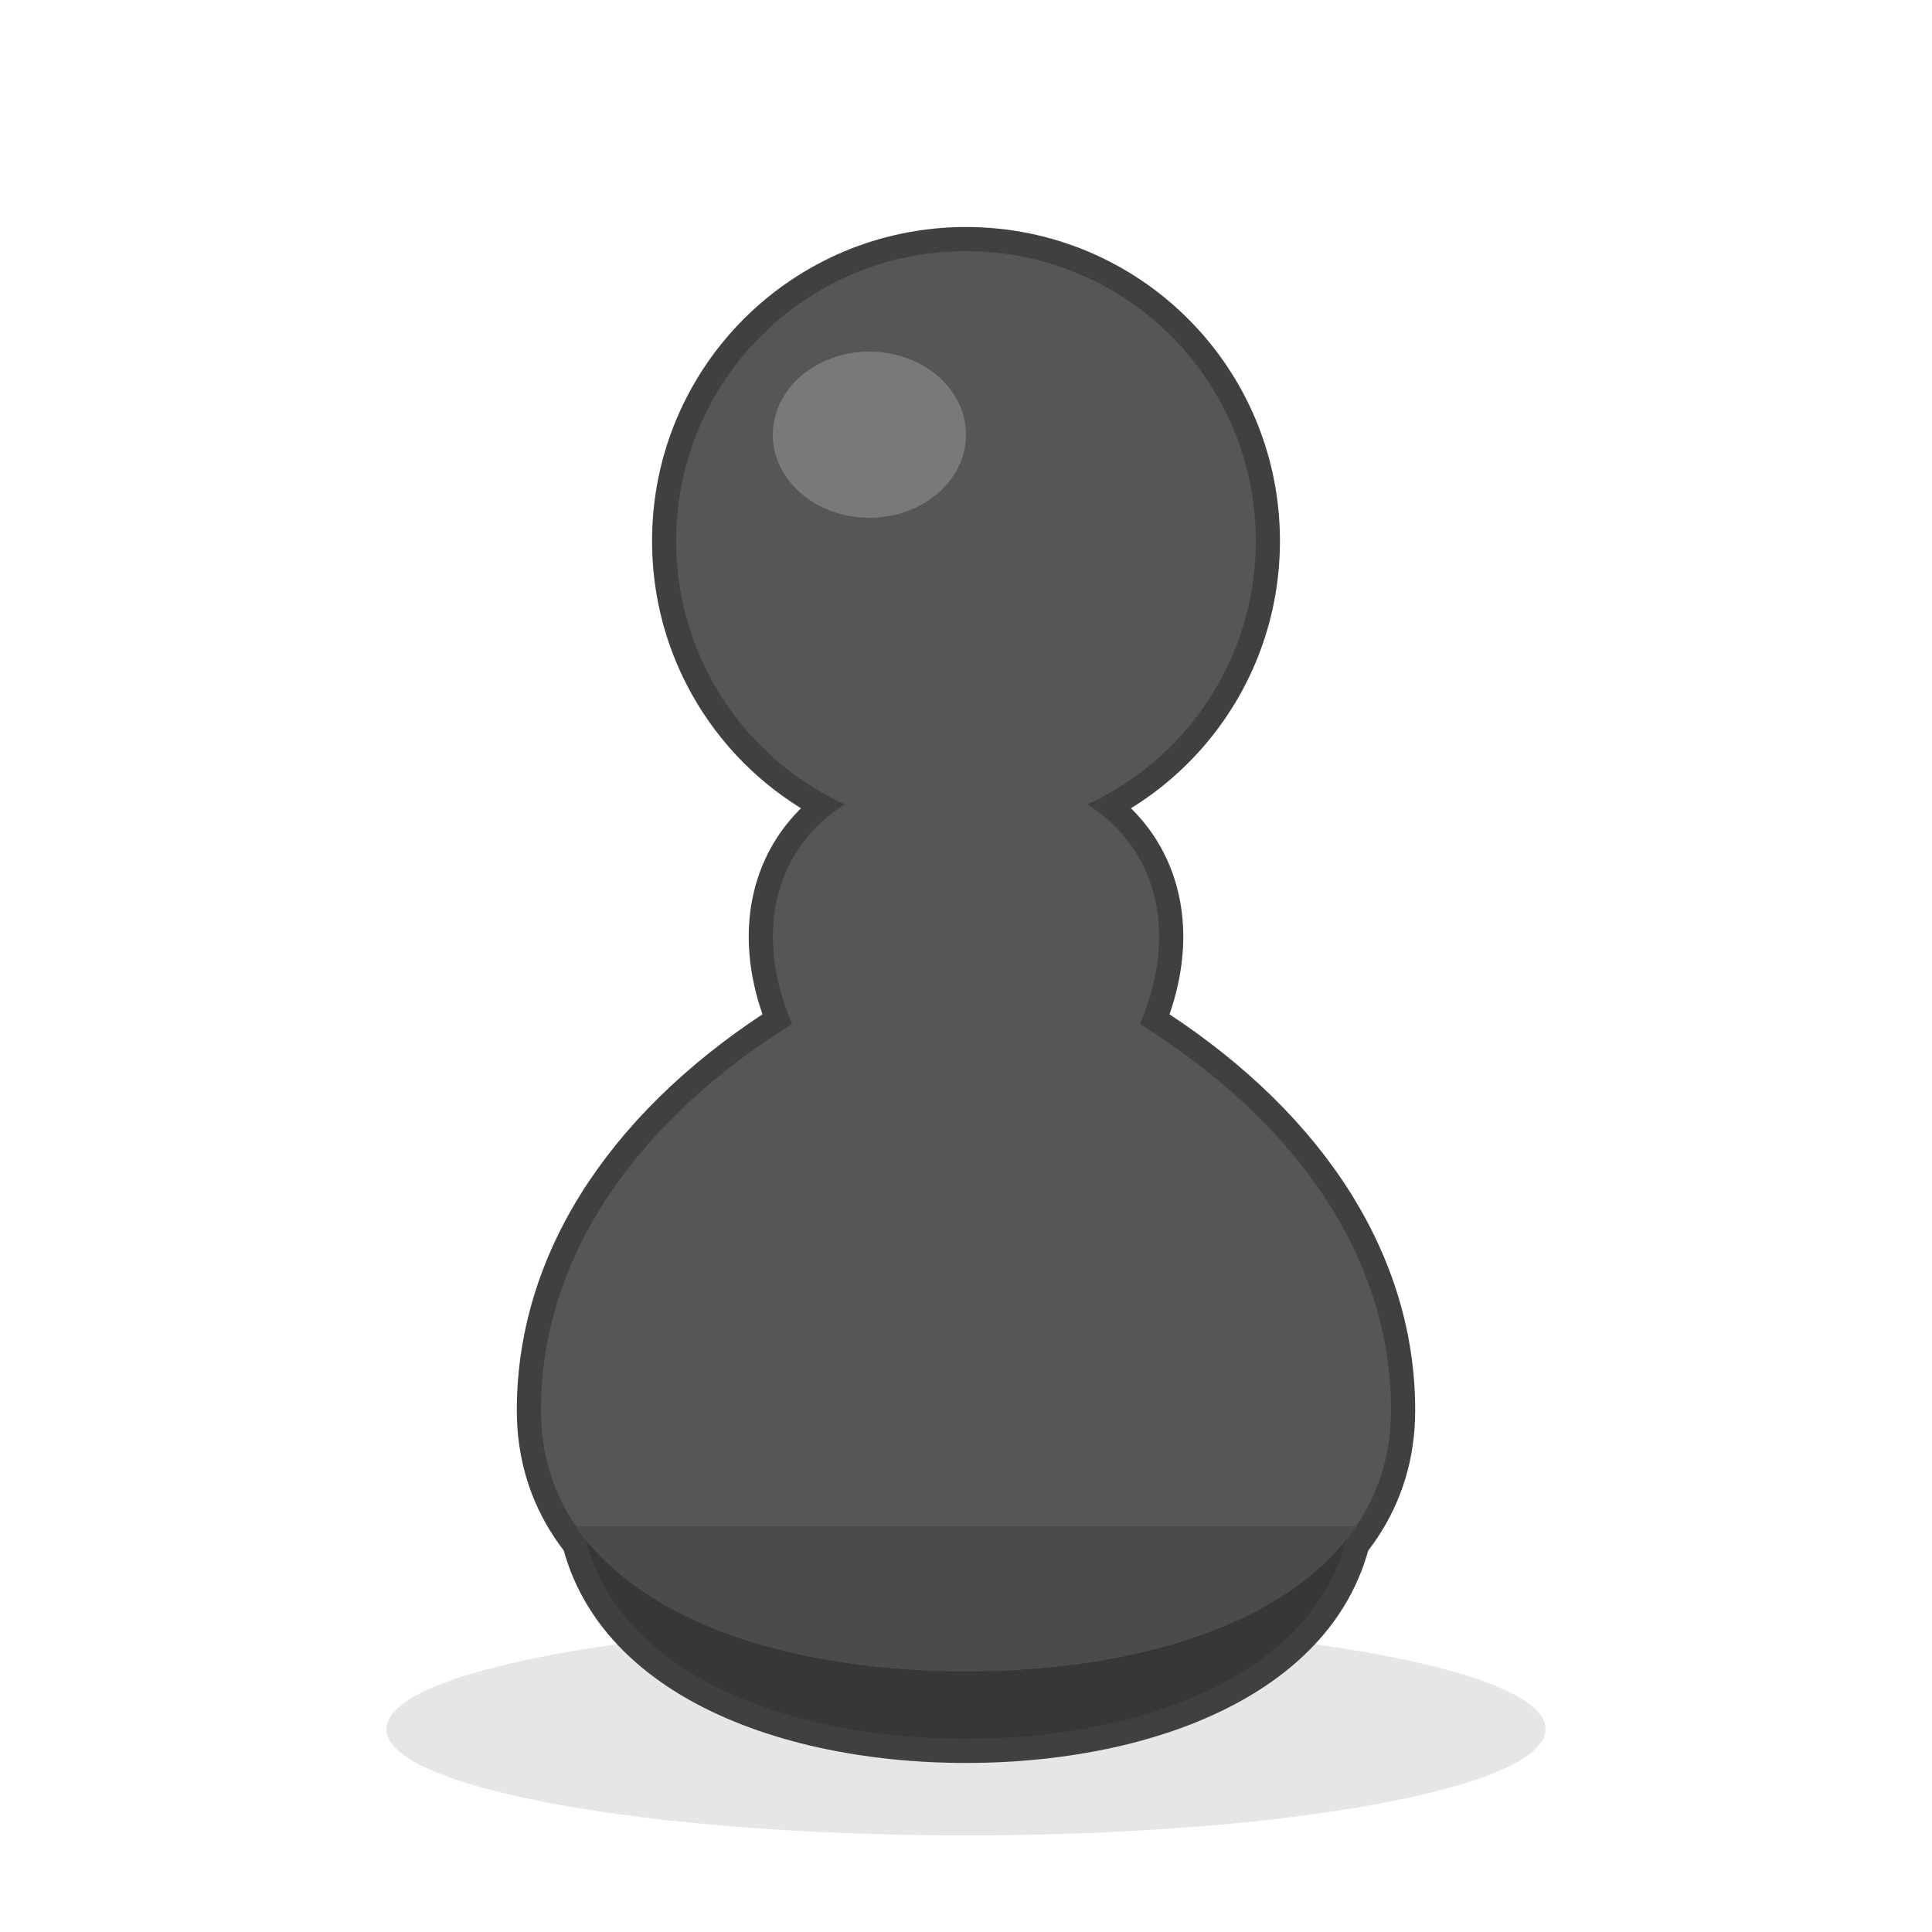
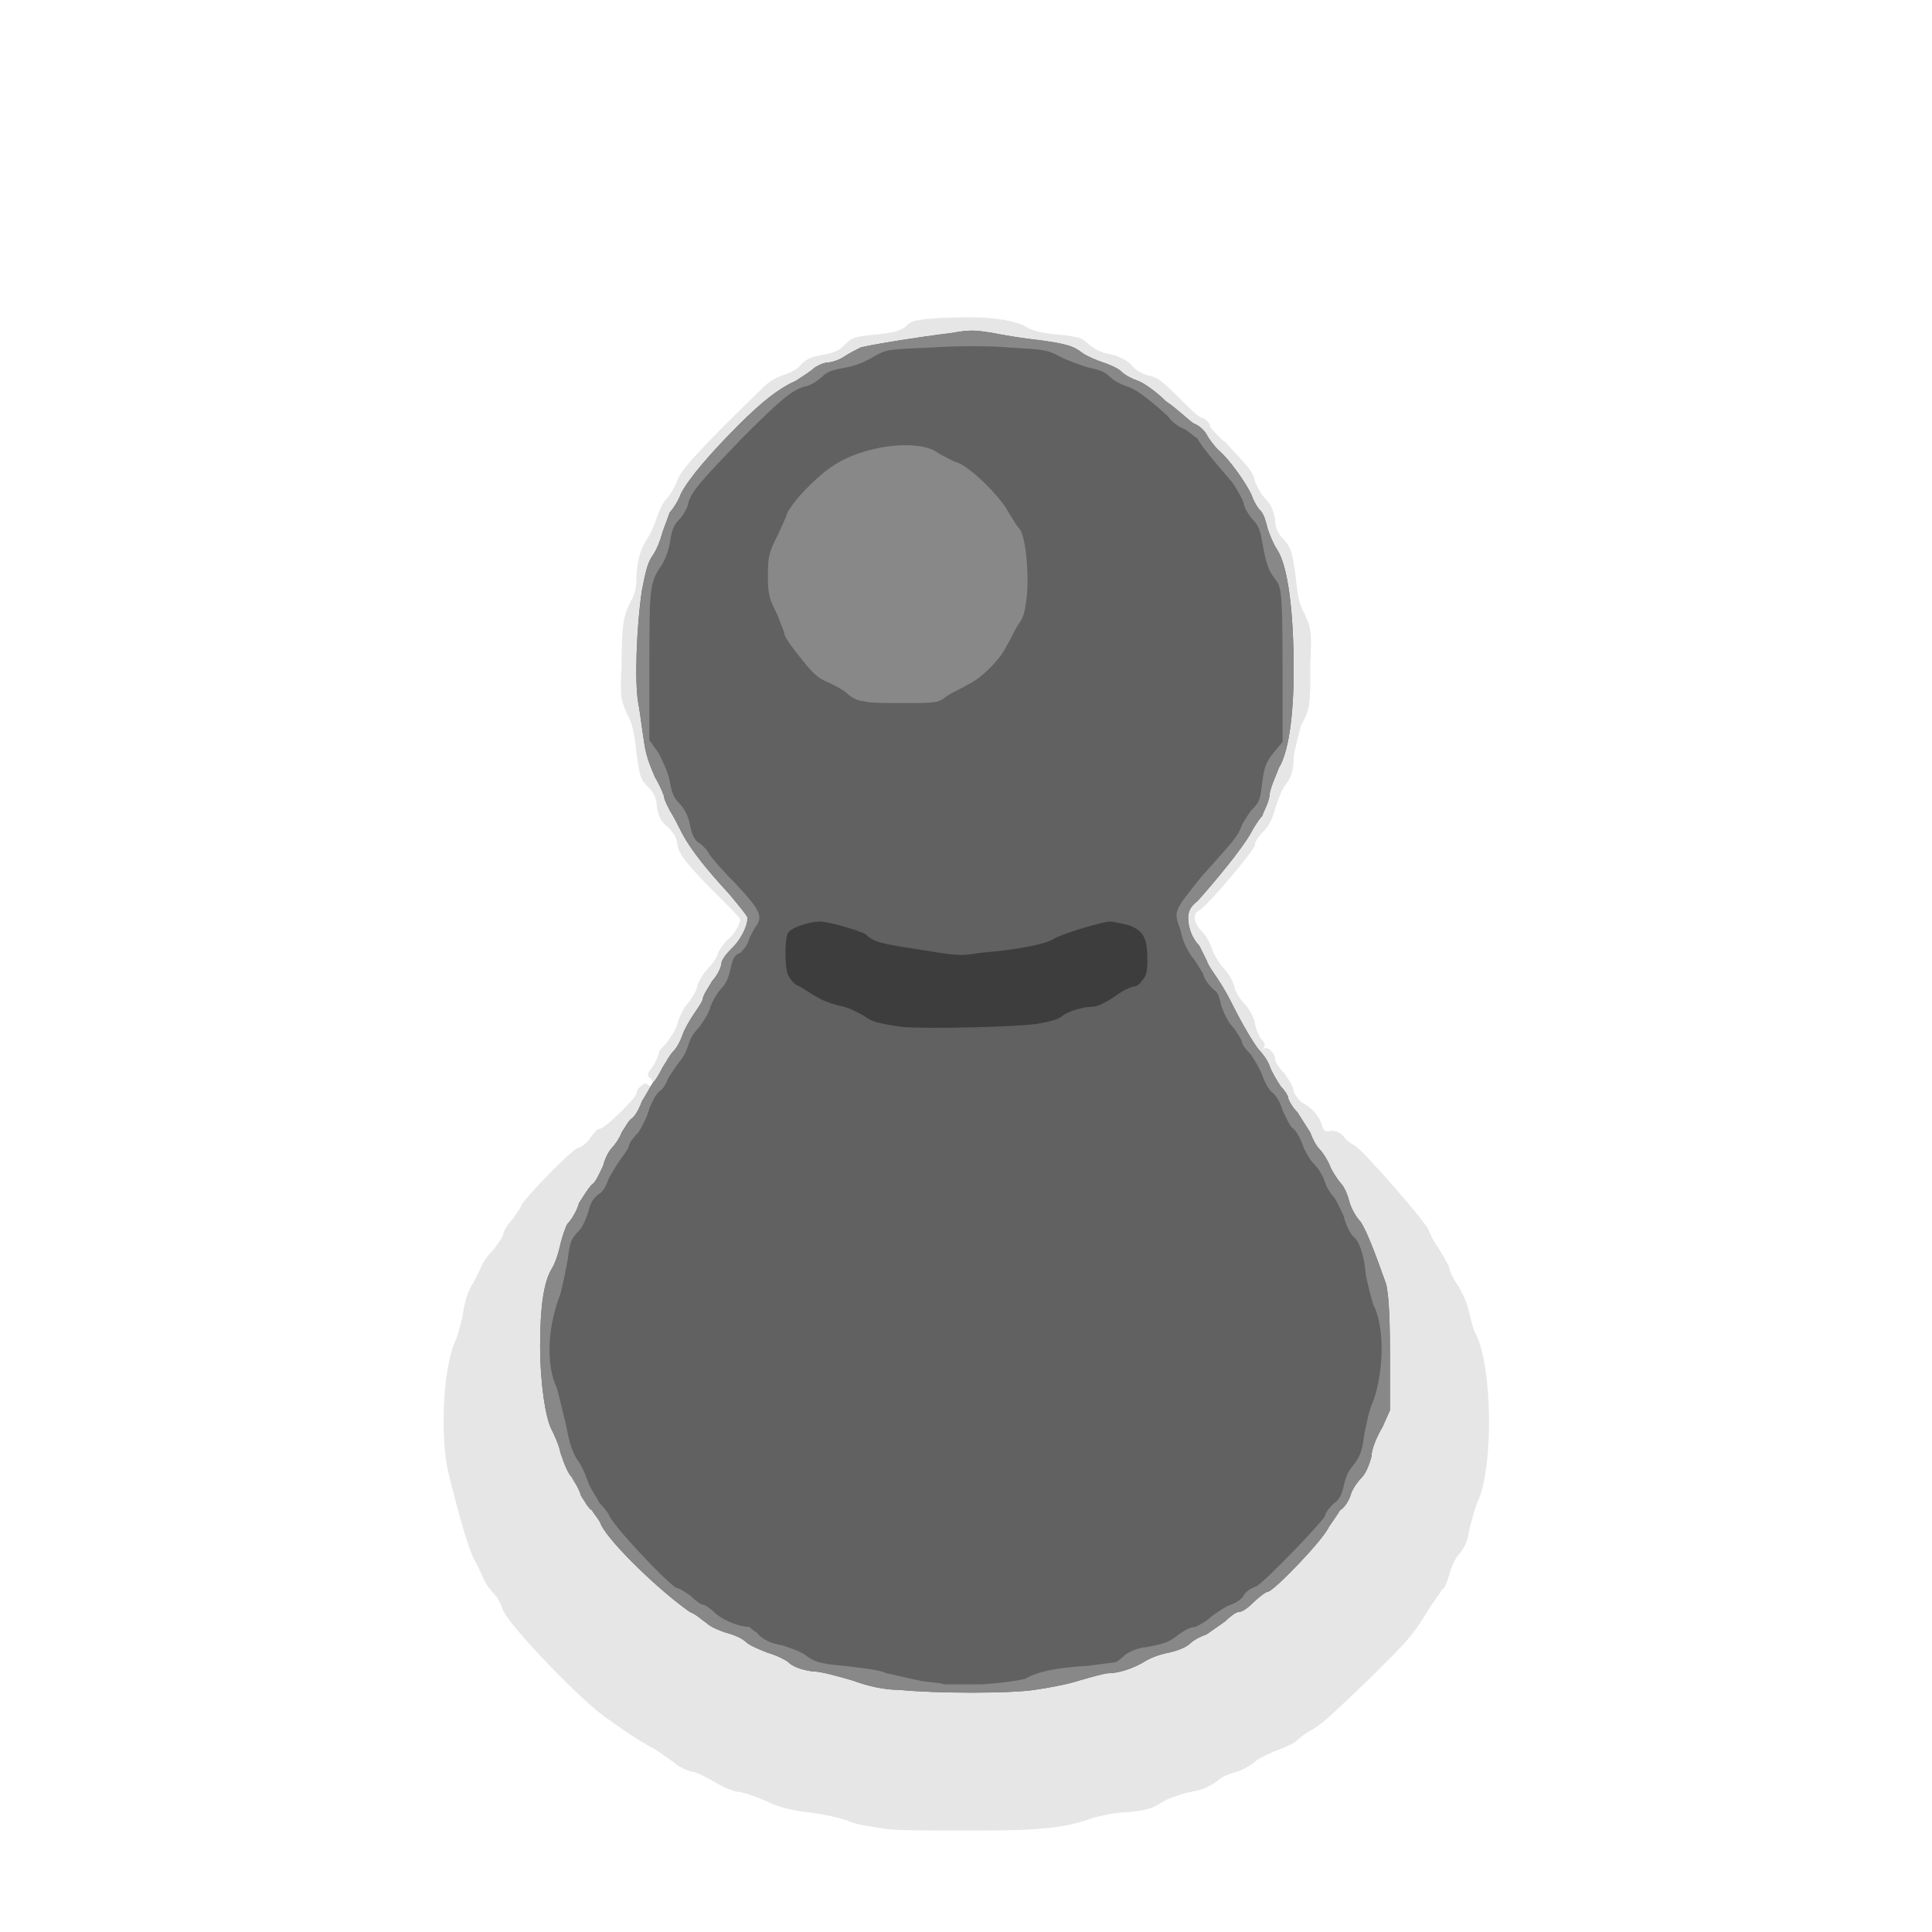
<svg xmlns="http://www.w3.org/2000/svg" viewBox="0 0 100 100">
-   <defs>
-     <clipPath id="cbP">
-       <path d="M50 40 C42 40 38 46 41 53 C33 58 28 65 28 73 C28 82 38 86.5 50 86.5 C62 86.5 72 82 72 73 C72 65 67 58 59 53 C62 46 58 40 50 40 Z" />
-       <path d="M50 13 C58.3 13 65 19.7 65 28 C65 36.3 58.3 43 50 43 C41.7 43 35 36.3 35 28 C35 19.7 41.7 13 50 13 Z" />
-     </clipPath>
-   </defs>
-   <ellipse cx="50" cy="89.5" rx="30" ry="5.5" fill="#000000" fill-opacity="0.10" />
-   <g fill="#3f4042" stroke="#3f4042" stroke-width="2.5" stroke-linejoin="round">
-     <path d="M30 77 C30 86 40 90 50 90 C60 90 70 86 70 77 Z" />
-     <path d="M50 40 C42 40 38 46 41 53 C33 58 28 65 28 73 C28 82 38 86.5 50 86.5 C62 86.5 72 82 72 73 C72 65 67 58 59 53 C62 46 58 40 50 40 Z" />
-     <path d="M50 13 C58.3 13 65 19.7 65 28 C65 36.3 58.3 43 50 43 C41.7 43 35 36.3 35 28 C35 19.7 41.7 13 50 13 Z" />
-   </g>
-   <path d="M30 77 C30 86 40 90 50 90 C60 90 70 86 70 77 Z" fill="#363739" />
-   <g fill="#555658">
-     <path d="M50 40 C42 40 38 46 41 53 C33 58 28 65 28 73 C28 82 38 86.5 50 86.5 C62 86.5 72 82 72 73 C72 65 67 58 59 53 C62 46 58 40 50 40 Z" />
-     <path d="M50 13 C58.3 13 65 19.7 65 28 C65 36.3 58.3 43 50 43 C41.7 43 35 36.3 35 28 C35 19.7 41.7 13 50 13 Z" />
-   </g>
-   <g clip-path="url(#cbP)">
-     <rect x="0" y="79" width="100" height="21" fill="#4a4b4d" />
-     <ellipse cx="45" cy="22.5" rx="5" ry="4.3" fill="#78797b" />
+   <g transform="translate(2.083 2.083) scale(0.9583)">
+     <path d="M45.6 96.6C45.0 96.5 44.1 96.4 43.7 96.2C43.2 96.0 42.2 95.8 41.4 95.7C40.5 95.6 39.8 95.4 39.2 95.1C38.7 94.9 38.0 94.6 37.6 94.6C37.2 94.5 36.6 94.2 36.3 94.0C35.9 93.8 35.4 93.5 35.1 93.5C34.8 93.4 34.4 93.2 34.2 93.0C33.9 92.8 33.5 92.5 33.2 92.3C32.6 92.0 31.8 91.5 30.7 90.7C29.3 89.8 25.3 85.6 25.0 84.8C24.9 84.5 24.7 84.1 24.5 83.9C24.3 83.7 24.0 83.3 23.9 83.0C23.8 82.8 23.6 82.3 23.4 82.0C23.2 81.5 22.9 80.8 22.1 77.6C21.6 75.8 21.7 71.9 22.4 70.3C22.6 69.9 22.7 69.3 22.8 69.0C22.9 68.2 23.1 67.5 23.4 67.1C23.5 66.9 23.7 66.5 23.8 66.3C23.9 66.0 24.2 65.6 24.5 65.3C24.8 64.9 25.0 64.6 25.0 64.5C25.0 64.4 25.2 64.0 25.5 63.7C25.7 63.4 26.0 63.0 26.0 62.9C26.3 62.4 28.8 59.8 29.1 59.8C29.2 59.8 29.5 59.6 29.7 59.3C29.9 59.0 30.1 58.8 30.2 58.8C30.5 58.8 32.2 57.1 32.2 56.9C32.2 56.6 32.7 56.2 32.8 56.4C32.9 56.5 33.0 56.5 33.0 56.4C33.1 56.4 33.1 56.3 33.0 56.1C32.7 55.9 32.8 55.8 33.1 55.4C33.3 55.1 33.4 54.8 33.4 54.7C33.4 54.6 33.6 54.4 33.8 54.2C34.0 53.9 34.3 53.5 34.4 53.2C34.5 52.8 34.7 52.3 35.0 52.0C35.2 51.7 35.5 51.3 35.5 51.0C35.6 50.8 35.8 50.4 36.1 50.1C36.3 49.9 36.6 49.5 36.6 49.3C36.7 49.1 36.9 48.8 37.1 48.6C37.4 48.4 37.8 47.8 37.8 47.5C37.8 47.4 37.3 46.9 36.7 46.3C34.9 44.5 34.5 44.0 34.4 43.4C34.4 43.1 34.2 42.8 33.9 42.5C33.5 42.2 33.4 41.9 33.3 41.4C33.3 40.9 33.1 40.6 32.8 40.3C32.4 39.9 32.4 39.8 32.2 38.5C32.1 37.5 32.0 36.9 31.7 36.4C31.4 35.7 31.3 35.6 31.4 33.8C31.4 31.5 31.5 31.1 31.9 30.3C32.1 30.0 32.2 29.5 32.2 29.2C32.2 28.2 32.4 27.5 32.8 26.9C33.0 26.6 33.2 26.1 33.3 25.8C33.4 25.5 33.6 25.0 33.8 24.8C34.0 24.6 34.3 24.1 34.4 23.8C34.6 23.2 35.6 22.1 39.1 18.7C39.4 18.4 39.8 18.2 40.1 18.1C40.4 18.0 40.9 17.8 41.1 17.5C41.4 17.2 41.7 17.1 42.2 17.0C42.8 16.9 43.1 16.8 43.4 16.5C43.8 16.1 43.9 16.0 45.1 15.9C46.1 15.8 46.4 15.7 46.7 15.5C47.1 15.1 47.3 15.1 48.6 15.0C50.7 14.9 52.2 15.0 53.1 15.4C53.6 15.7 54.0 15.8 55.0 15.9C56.1 16.0 56.3 16.1 56.6 16.4C57.1 16.8 57.4 16.9 58.0 17.0C58.3 17.1 58.7 17.3 58.9 17.5C59.1 17.8 59.5 18.0 59.8 18.1C60.4 18.2 60.6 18.4 61.9 19.7C62.2 20.0 62.6 20.4 62.8 20.4C63.0 20.5 63.2 20.7 63.2 20.9C63.3 21.0 63.6 21.4 64.0 21.7C65.3 23.1 65.5 23.3 65.6 23.8C65.7 24.1 66.0 24.6 66.2 24.8C66.5 25.1 66.6 25.4 66.7 25.9C66.7 26.4 66.9 26.7 67.2 27.0C67.6 27.5 67.6 27.6 67.8 28.9C67.9 29.9 68.0 30.5 68.3 31.0C68.6 31.7 68.7 31.8 68.6 33.7C68.6 35.9 68.6 36.1 68.1 37.0C68.0 37.4 67.8 38.1 67.7 38.7C67.7 39.4 67.6 39.8 67.2 40.3C67.0 40.6 66.8 41.2 66.7 41.5C66.6 41.9 66.4 42.4 66.1 42.7C65.8 43.0 65.6 43.3 65.6 43.5C65.6 43.7 63.2 46.6 62.6 47.0C62.2 47.2 62.3 47.7 62.8 48.2C63.0 48.4 63.2 48.8 63.3 49.1C63.4 49.4 63.7 49.9 63.9 50.1C64.2 50.4 64.4 50.8 64.5 51.1C64.5 51.3 64.8 51.8 65.0 52.0C65.3 52.3 65.5 52.7 65.6 53.0C65.6 53.3 65.8 53.7 65.9 53.9C66.2 54.2 66.2 54.3 66.0 54.5C65.9 54.7 65.9 54.7 66.0 54.5C66.2 54.4 66.3 54.4 66.5 54.6C66.6 54.7 66.7 54.9 66.7 55.0C66.7 55.2 66.9 55.5 67.2 55.8C67.4 56.1 67.7 56.5 67.7 56.8C67.8 57.0 68.0 57.3 68.2 57.4C68.7 57.7 69.0 58.0 69.2 58.5C69.3 58.9 69.4 59.0 69.7 58.9C70.0 58.9 70.2 59.0 70.4 59.2C70.5 59.4 70.8 59.6 71.0 59.7C71.4 59.9 75.0 64.0 75.0 64.3C75.0 64.3 75.2 64.8 75.5 65.2C75.8 65.7 76.1 66.2 76.1 66.3C76.1 66.4 76.3 66.9 76.6 67.3C76.9 67.8 77.1 68.3 77.2 68.8C77.3 69.2 77.4 69.7 77.6 70.0C78.4 71.8 78.5 76.8 77.7 78.8C77.5 79.2 77.3 80.0 77.2 80.4C77.1 81.0 77.0 81.3 76.7 81.7C76.4 82.0 76.2 82.5 76.1 82.9C76.0 83.2 75.9 83.6 75.7 83.7C75.6 83.9 75.2 84.4 74.9 84.9C74.1 86.2 73.9 86.4 71.9 88.4C69.8 90.4 69.2 91.0 68.6 91.3C68.4 91.4 68.0 91.7 67.8 91.9C67.5 92.1 67.0 92.3 66.7 92.4C66.5 92.5 66.0 92.7 65.7 92.9C65.5 93.1 65.0 93.4 64.7 93.5C64.3 93.6 63.8 93.8 63.6 94.0C63.2 94.3 62.8 94.5 62.2 94.6C61.7 94.7 61.1 94.9 60.7 95.1C60.1 95.5 59.8 95.6 58.8 95.7C58.1 95.7 57.3 95.9 56.9 96.0C55.3 96.6 53.8 96.7 50.2 96.7C48.2 96.7 46.2 96.7 45.6 96.6Z" fill="#000" fill-opacity="0.10" />
+     <path d="M46.4 89.1C45.6 89.1 44.7 88.9 43.9 88.6C43.2 88.4 42.2 88.1 41.7 88.1C41.0 88.0 40.6 87.8 40.4 87.6C40.3 87.5 39.7 87.2 39.3 87.1C38.8 86.9 38.3 86.7 38.1 86.5C37.9 86.3 37.4 86.1 37.0 86.0C36.7 85.9 36.2 85.7 36.0 85.5C35.7 85.3 35.4 85.0 35.1 84.9C33.5 83.8 30.8 81.2 30.3 80.2C30.2 79.9 29.9 79.6 29.8 79.4C29.6 79.3 29.4 78.9 29.2 78.6C29.1 78.2 28.8 77.8 28.7 77.6C28.5 77.4 28.3 76.9 28.1 76.3C28.0 75.8 27.7 75.2 27.6 75.0C27.3 74.4 27.0 72.6 27.0 70.5C27.0 68.4 27.2 67.1 27.6 66.4C27.8 66.1 28.0 65.5 28.1 65.0C28.2 64.6 28.4 64.0 28.5 63.9C28.7 63.7 29.0 63.2 29.1 62.8C29.3 62.5 29.6 62.0 29.8 61.8C30.0 61.7 30.2 61.2 30.4 60.8C30.5 60.4 30.7 60.0 30.9 59.8C31.0 59.7 31.3 59.3 31.4 59.0C31.6 58.7 31.8 58.3 32.0 58.2C32.2 58.0 32.4 57.6 32.5 57.3C32.7 57.0 32.9 56.6 33.1 56.3C33.3 56.1 33.5 55.7 33.6 55.5C33.8 55.2 34.0 54.8 34.2 54.6C34.4 54.4 34.6 54.0 34.7 53.7C34.8 53.4 35.1 52.9 35.3 52.6C35.5 52.3 35.8 51.9 35.8 51.7C35.9 51.4 36.2 51.0 36.3 50.8C36.5 50.6 36.8 50.1 36.8 49.8C36.9 49.5 37.2 49.2 37.4 49.0C37.8 48.6 38.2 47.9 38.2 47.4C38.2 47.3 37.7 46.7 37.2 46.1C36.0 44.8 35.2 43.8 34.7 42.9C34.5 42.5 34.2 41.9 34.0 41.6C33.9 41.4 33.7 41.0 33.7 40.9C33.7 40.8 33.5 40.3 33.2 39.8C32.9 39.1 32.7 38.6 32.6 37.8C32.5 37.2 32.4 36.3 32.3 35.8C32.1 34.7 32.2 31.7 32.5 29.7C32.7 28.7 32.8 28.2 33.1 27.8C33.3 27.5 33.5 27.0 33.6 26.6C33.7 26.3 33.9 25.8 34.0 25.5C34.2 25.3 34.5 24.8 34.6 24.5C35.0 23.7 36.2 22.3 37.7 20.8C39.0 19.5 39.9 18.8 40.8 18.4C41.1 18.2 41.6 17.9 41.8 17.7C42.1 17.5 42.4 17.4 42.6 17.4C42.7 17.4 43.1 17.3 43.4 17.1C43.7 16.9 44.1 16.7 44.3 16.6C44.6 16.5 46.9 16.1 49.3 15.8C50.3 15.6 50.7 15.7 51.4 15.8C51.9 15.9 53.0 16.1 54.0 16.2C55.4 16.4 55.8 16.5 56.3 16.9C56.6 17.1 57.1 17.3 57.4 17.4C57.7 17.5 58.2 17.7 58.4 17.9C58.6 18.1 59.0 18.3 59.3 18.4C59.6 18.5 60.3 19.0 60.8 19.5C61.4 19.9 62.0 20.5 62.3 20.7C62.6 20.8 62.9 21.1 63.0 21.3C63.1 21.5 63.4 21.9 63.6 22.1C64.3 22.7 65.1 23.9 65.4 24.5C65.5 24.8 65.7 25.2 65.9 25.4C66.1 25.6 66.2 26.0 66.3 26.4C66.4 26.7 66.6 27.2 66.8 27.5C67.4 28.4 67.7 30.9 67.7 34.0C67.7 36.6 67.4 38.5 66.9 39.3C66.8 39.6 66.5 40.2 66.4 40.7C66.4 41.1 66.1 41.6 66.0 41.9C65.8 42.1 65.5 42.6 65.4 42.8C64.9 43.7 63.4 45.5 62.5 46.5C62.1 46.8 62.0 47.1 62.0 47.4C62.0 47.9 62.2 48.5 62.6 48.9C62.7 49.1 62.9 49.5 63.0 49.7C63.1 50.0 63.4 50.4 63.6 50.7C63.8 51.0 64.1 51.5 64.3 51.9C65.0 53.3 65.5 54.1 65.8 54.5C66.0 54.7 66.3 55.1 66.4 55.4C66.5 55.7 66.8 56.2 67.0 56.5C67.2 56.7 67.4 57.0 67.4 57.1C67.4 57.2 67.6 57.6 67.9 57.9C68.1 58.2 68.4 58.7 68.6 59.0C68.7 59.3 68.9 59.7 69.1 59.9C69.3 60.1 69.6 60.6 69.7 60.9C69.9 61.3 70.2 61.7 70.3 61.8C70.4 61.9 70.6 62.3 70.7 62.7C70.8 63.1 71.1 63.6 71.3 63.8C71.6 64.2 72.1 65.5 72.7 67.2C72.8 67.7 72.9 68.5 72.9 70.9L72.9 74.0L72.5 74.9C72.2 75.4 71.9 76.1 71.9 76.5C71.8 76.9 71.6 77.4 71.4 77.6C71.2 77.8 70.9 78.2 70.8 78.5C70.7 78.9 70.4 79.3 70.2 79.4C70.1 79.6 69.8 80.0 69.6 80.3C69.3 81.0 66.6 83.8 66.3 83.8C66.2 83.8 65.8 84.1 65.5 84.4C65.2 84.7 64.9 84.9 64.7 84.9C64.6 84.9 64.3 85.1 64.0 85.4C63.7 85.6 63.3 85.9 63.0 86.1C62.7 86.2 62.3 86.4 62.1 86.6C61.9 86.8 61.4 87.0 60.9 87.1C60.4 87.2 59.9 87.4 59.6 87.6C59.1 87.9 58.3 88.2 57.7 88.2C57.5 88.2 56.8 88.4 56.1 88.6C55.5 88.8 54.4 89.0 53.7 89.1C52.4 89.3 48.4 89.3 46.4 89.1Z" fill="#616161" />
+     <path d="M46.6 53.3C45.2 53.1 44.9 53.0 44.5 52.7C44.3 52.6 43.8 52.3 43.4 52.2C42.9 52.1 42.3 51.9 42.0 51.7C41.6 51.5 41.2 51.2 41.0 51.1C40.7 51.0 40.5 50.7 40.4 50.5C40.2 50.1 40.2 48.5 40.4 48.2C40.6 47.9 41.6 47.6 42.1 47.6C42.6 47.6 44.3 48.1 44.6 48.3C45.0 48.7 45.4 48.8 47.4 49.1C49.3 49.4 49.6 49.5 50.7 49.3C53.0 49.1 54.4 48.8 54.8 48.5C55.4 48.2 57.4 47.6 57.8 47.6C57.9 47.6 58.4 47.7 58.8 47.8C59.6 48.1 59.8 48.5 59.8 49.7C59.8 50.4 59.7 50.6 59.5 50.8C59.4 51.0 59.2 51.1 59.1 51.1C59.0 51.1 58.5 51.3 58.1 51.6C57.7 51.9 57.1 52.2 56.9 52.2C56.4 52.2 55.6 52.4 55.2 52.7C55.0 52.9 54.5 53.0 54.0 53.1C53.0 53.3 48.0 53.4 46.6 53.3Z" fill="#3d3d3d" />
+     <path d="M46.4 89.1C45.6 89.1 44.7 88.9 43.9 88.6C43.2 88.4 42.2 88.1 41.7 88.1C41.0 88.0 40.6 87.8 40.4 87.6C40.3 87.5 39.7 87.2 39.3 87.1C38.8 86.9 38.3 86.7 38.1 86.5C37.9 86.3 37.4 86.1 37.0 86.0C36.7 85.9 36.2 85.7 36.0 85.5C35.7 85.3 35.4 85.0 35.1 84.9C33.5 83.8 30.8 81.2 30.3 80.2C30.2 79.9 29.9 79.6 29.8 79.4C29.6 79.3 29.4 78.9 29.2 78.6C29.1 78.2 28.8 77.8 28.7 77.6C28.5 77.4 28.3 76.9 28.1 76.3C28.0 75.8 27.7 75.2 27.6 75.0C27.3 74.4 27.0 72.6 27.0 70.5C27.0 68.4 27.2 67.1 27.6 66.4C27.8 66.1 28.0 65.5 28.1 65.0C28.2 64.6 28.4 64.0 28.5 63.9C28.7 63.7 29.0 63.2 29.1 62.8C29.3 62.5 29.6 62.0 29.8 61.8C30.0 61.7 30.2 61.2 30.4 60.8C30.5 60.4 30.7 60.0 30.9 59.8C31.0 59.7 31.3 59.3 31.4 59.0C31.6 58.7 31.8 58.3 32.0 58.2C32.2 58.0 32.4 57.6 32.5 57.3C32.7 57.0 32.9 56.6 33.1 56.3C33.3 56.1 33.5 55.7 33.6 55.5C33.8 55.2 34.0 54.8 34.2 54.6C34.4 54.4 34.6 54.0 34.7 53.7C34.8 53.4 35.1 52.9 35.3 52.6C35.5 52.3 35.8 51.9 35.8 51.7C35.9 51.4 36.2 51.0 36.3 50.8C36.5 50.6 36.8 50.1 36.8 49.8C36.9 49.5 37.2 49.2 37.4 49.0C37.8 48.6 38.2 47.9 38.2 47.4C38.2 47.3 37.7 46.7 37.2 46.1C36.0 44.8 35.2 43.8 34.7 42.9C34.5 42.5 34.2 41.9 34.0 41.6C33.9 41.4 33.7 41.0 33.7 40.9C33.7 40.8 33.5 40.3 33.2 39.8C32.9 39.1 32.7 38.6 32.6 37.8C32.5 37.2 32.4 36.3 32.3 35.8C32.1 34.7 32.2 31.7 32.5 29.7C32.7 28.7 32.8 28.2 33.1 27.8C33.3 27.5 33.5 27.0 33.6 26.6C33.7 26.3 33.9 25.8 34.0 25.5C34.2 25.3 34.5 24.8 34.6 24.5C35.0 23.7 36.2 22.3 37.7 20.8C39.0 19.5 39.9 18.8 40.8 18.4C41.1 18.2 41.6 17.9 41.8 17.7C42.1 17.5 42.4 17.4 42.6 17.4C42.7 17.4 43.1 17.3 43.4 17.1C43.7 16.9 44.1 16.7 44.3 16.6C44.6 16.5 46.9 16.1 49.3 15.8C50.3 15.6 50.7 15.7 51.4 15.8C51.9 15.9 53.0 16.1 54.0 16.2C55.4 16.4 55.8 16.5 56.3 16.9C56.6 17.1 57.1 17.3 57.4 17.4C57.7 17.5 58.2 17.7 58.4 17.9C58.6 18.1 59.0 18.3 59.3 18.4C59.6 18.5 60.3 19.0 60.8 19.5C61.4 19.9 62.0 20.5 62.3 20.7C62.6 20.8 62.9 21.1 63.0 21.3C63.1 21.5 63.4 21.9 63.6 22.1C64.3 22.7 65.1 23.9 65.4 24.5C65.5 24.8 65.7 25.2 65.9 25.4C66.1 25.6 66.2 26.0 66.3 26.4C66.4 26.7 66.6 27.2 66.8 27.5C67.4 28.4 67.7 30.9 67.7 34.0C67.7 36.6 67.4 38.5 66.9 39.3C66.8 39.6 66.5 40.2 66.4 40.7C66.4 41.1 66.1 41.6 66.0 41.9C65.8 42.1 65.5 42.6 65.4 42.8C64.9 43.7 63.4 45.5 62.5 46.5C62.1 46.8 62.0 47.1 62.0 47.4C62.0 47.9 62.2 48.5 62.6 48.9C62.7 49.1 62.9 49.5 63.0 49.7C63.1 50.0 63.4 50.4 63.6 50.7C63.8 51.0 64.1 51.5 64.3 51.9C65.0 53.3 65.5 54.1 65.8 54.5C66.0 54.7 66.3 55.1 66.4 55.4C66.5 55.7 66.8 56.2 67.0 56.5C67.2 56.7 67.4 57.0 67.4 57.1C67.4 57.2 67.6 57.6 67.9 57.9C68.1 58.2 68.4 58.7 68.6 59.0C68.7 59.3 68.9 59.7 69.1 59.9C69.3 60.1 69.6 60.6 69.7 60.9C69.9 61.3 70.2 61.7 70.3 61.8C70.4 61.9 70.6 62.3 70.7 62.7C70.8 63.1 71.1 63.6 71.3 63.8C71.6 64.2 72.1 65.5 72.7 67.2C72.8 67.7 72.9 68.5 72.9 70.9L72.9 74.0L72.5 74.9C72.2 75.4 71.9 76.1 71.9 76.5C71.8 76.9 71.6 77.4 71.4 77.6C71.2 77.8 70.9 78.2 70.8 78.5C70.7 78.9 70.4 79.3 70.2 79.4C70.1 79.6 69.8 80.0 69.6 80.3C69.3 81.0 66.6 83.8 66.3 83.8C66.2 83.8 65.8 84.1 65.5 84.4C65.2 84.7 64.9 84.9 64.7 84.9C64.6 84.9 64.3 85.1 64.0 85.4C63.7 85.6 63.3 85.9 63.0 86.1C62.7 86.2 62.3 86.4 62.1 86.6C61.9 86.8 61.4 87.0 60.9 87.1C60.4 87.2 59.9 87.4 59.6 87.6C59.1 87.9 58.3 88.2 57.7 88.2C57.5 88.2 56.8 88.4 56.1 88.6C55.5 88.8 54.4 89.0 53.7 89.1C52.4 89.3 48.4 89.3 46.4 89.1ZM53.2 88.5C53.9 88.1 54.9 87.9 56.6 87.8C57.4 87.7 58.1 87.6 58.1 87.6C58.1 87.6 58.3 87.5 58.6 87.2C58.9 87.0 59.4 86.8 59.7 86.8C60.8 86.6 61.0 86.5 61.5 86.1C61.8 85.9 62.1 85.7 62.4 85.7C62.6 85.6 63.0 85.4 63.3 85.1C63.6 84.9 64.0 84.6 64.3 84.5C64.6 84.4 64.9 84.2 65.0 84.0C65.1 83.8 65.4 83.6 65.7 83.5C66.2 83.2 69.1 80.2 69.4 79.7C69.4 79.5 69.7 79.2 69.9 79.0C70.1 78.9 70.3 78.6 70.4 78.1C70.5 77.6 70.7 77.2 70.9 77.0C71.2 76.6 71.4 76.3 71.5 75.4C71.6 74.8 71.8 73.9 72.0 73.5C72.6 71.8 72.6 69.4 72.0 68.3C71.9 68.0 71.7 67.2 71.6 66.7C71.5 65.5 71.2 64.8 70.9 64.6C70.8 64.5 70.5 64.0 70.4 63.5C70.2 63.1 70.0 62.6 69.8 62.4C69.7 62.3 69.5 62.0 69.4 61.7C69.3 61.4 69.1 61.0 68.8 60.7C68.6 60.5 68.3 60.0 68.2 59.7C68.1 59.4 67.9 59.0 67.7 58.8C67.5 58.7 67.3 58.2 67.1 57.8C67.0 57.4 66.7 56.9 66.5 56.8C66.3 56.6 66.1 56.2 66.0 55.9C65.9 55.6 65.6 55.1 65.4 54.8C65.1 54.5 64.9 54.2 64.9 54.1C64.9 54.0 64.7 53.7 64.5 53.4C64.2 53.1 64.0 52.7 63.8 52.2C63.7 51.7 63.6 51.4 63.4 51.3C63.2 51.1 62.9 50.8 62.8 50.4C62.6 50.1 62.4 49.7 62.2 49.5C62.0 49.2 61.7 48.7 61.6 48.1C61.2 47.0 61.2 47.1 62.7 45.2C64.4 43.3 64.7 43.0 64.9 42.4C65.0 42.2 65.3 41.7 65.5 41.5C65.9 41.1 65.9 40.9 66.0 40.1C66.1 39.3 66.2 39.0 66.6 38.5L67.1 37.9L67.1 33.7C67.1 29.6 67.0 29.5 66.7 29.1C66.3 28.6 66.2 28.2 66.0 27.1C65.9 26.5 65.8 26.2 65.5 25.9C65.3 25.7 65.0 25.2 65.0 25.0C64.9 24.7 64.6 24.2 64.4 23.9C63.2 22.5 62.7 21.9 62.5 21.5C62.3 21.4 62.0 21.1 61.8 21.0C61.5 20.9 61.1 20.6 60.9 20.3C59.8 19.3 59.1 18.8 58.7 18.7C58.4 18.6 58.0 18.4 57.8 18.2C57.5 17.9 57.2 17.8 56.7 17.7C56.3 17.6 55.5 17.3 55.1 17.1C54.4 16.7 54.1 16.7 52.4 16.6C51.3 16.5 49.4 16.5 48.1 16.6C45.7 16.7 45.7 16.7 45.0 17.1C44.5 17.4 44.0 17.6 43.4 17.7C42.8 17.8 42.5 17.9 42.2 18.2C42.0 18.4 41.5 18.7 41.3 18.7C40.6 18.9 40.0 19.4 37.9 21.5C35.8 23.7 35.2 24.3 35.0 25.0C35.0 25.2 34.7 25.7 34.5 25.9C34.2 26.2 34.1 26.5 34.0 27.2C33.9 27.7 33.7 28.2 33.4 28.6C32.9 29.4 32.9 29.9 32.9 34.2L32.9 37.8L33.4 38.5C33.6 38.9 33.9 39.5 34.0 40.0C34.1 40.6 34.2 40.9 34.5 41.2C34.8 41.5 35.0 41.9 35.1 42.4C35.2 42.9 35.3 43.1 35.5 43.3C35.7 43.4 36.0 43.7 36.1 43.9C36.2 44.1 36.9 44.9 37.6 45.6C38.9 47.0 39.0 47.3 38.7 47.8C38.6 47.9 38.4 48.3 38.3 48.5C38.2 48.9 38.0 49.1 37.8 49.3C37.5 49.4 37.4 49.6 37.3 50.1C37.2 50.5 37.1 50.9 36.8 51.2C36.6 51.4 36.3 51.9 36.2 52.2C36.1 52.6 35.8 53.0 35.6 53.3C35.3 53.6 35.1 53.9 35.0 54.3C34.9 54.6 34.7 55.0 34.5 55.2C34.3 55.5 34.0 55.9 33.9 56.1C33.8 56.4 33.6 56.7 33.4 56.8C33.3 56.9 33.1 57.2 32.9 57.7C32.8 58.1 32.5 58.7 32.3 59.0C32.0 59.3 31.8 59.6 31.8 59.7C31.8 59.8 31.6 60.1 31.3 60.5C31.1 60.8 30.8 61.3 30.7 61.5C30.6 61.8 30.4 62.2 30.2 62.3C29.9 62.5 29.7 62.8 29.6 63.3C29.5 63.6 29.3 64.1 29.1 64.3C28.7 64.7 28.6 64.9 28.5 65.8C28.4 66.4 28.2 67.3 28.1 67.7C27.4 69.5 27.3 71.5 27.9 72.8C28.0 73.1 28.2 74.0 28.4 74.8C28.6 75.9 28.8 76.4 29.1 76.8C29.3 77.1 29.5 77.6 29.6 77.9C29.7 78.2 30.0 78.6 30.2 79.0C30.5 79.3 30.7 79.6 30.7 79.6C30.7 80.0 34.1 83.6 34.4 83.6C34.5 83.6 34.8 83.8 35.1 84.0C35.4 84.3 35.7 84.5 35.8 84.5C35.9 84.5 36.2 84.7 36.5 85.0C37.0 85.4 37.8 85.7 38.3 85.7C38.3 85.7 38.5 85.9 38.7 86.0C39.0 86.4 39.5 86.6 40.1 86.7C40.4 86.8 41.0 87.0 41.3 87.2C41.8 87.6 42.2 87.7 43.4 87.8C44.2 87.9 45.3 88.0 45.7 88.2C46.2 88.3 47.0 88.5 47.5 88.6C48.0 88.7 48.6 88.7 48.8 88.8C49.0 88.8 49.9 88.8 50.9 88.8C52.2 88.7 52.8 88.6 53.2 88.5ZM44.5 35.7C44.2 35.7 43.8 35.5 43.6 35.3C43.4 35.1 43.0 34.9 42.6 34.7C42.1 34.5 41.8 34.3 41.1 33.4C40.6 32.8 40.2 32.2 40.2 32.1C40.2 32.0 40.0 31.5 39.8 31.0C39.4 30.2 39.3 30.0 39.3 28.9C39.3 27.8 39.4 27.6 39.8 26.8C40.0 26.4 40.2 25.9 40.3 25.7C40.3 25.5 40.8 24.8 41.4 24.2C42.2 23.4 42.7 23.0 43.5 22.6C45.2 21.8 47.6 21.6 48.5 22.3C48.7 22.4 49.2 22.7 49.5 22.8C50.2 23.0 51.9 24.7 52.3 25.5C52.5 25.8 52.7 26.2 52.9 26.4C53.2 26.8 53.4 28.5 53.3 29.9C53.2 30.9 53.1 31.2 52.8 31.6C52.6 31.9 52.4 32.4 52.2 32.7C51.9 33.4 50.8 34.5 50.1 34.8C49.8 35.0 49.3 35.2 49.0 35.4C48.5 35.8 48.4 35.8 46.7 35.8C45.7 35.8 44.7 35.8 44.5 35.7Z" fill="#888888" />
  </g>
</svg>
